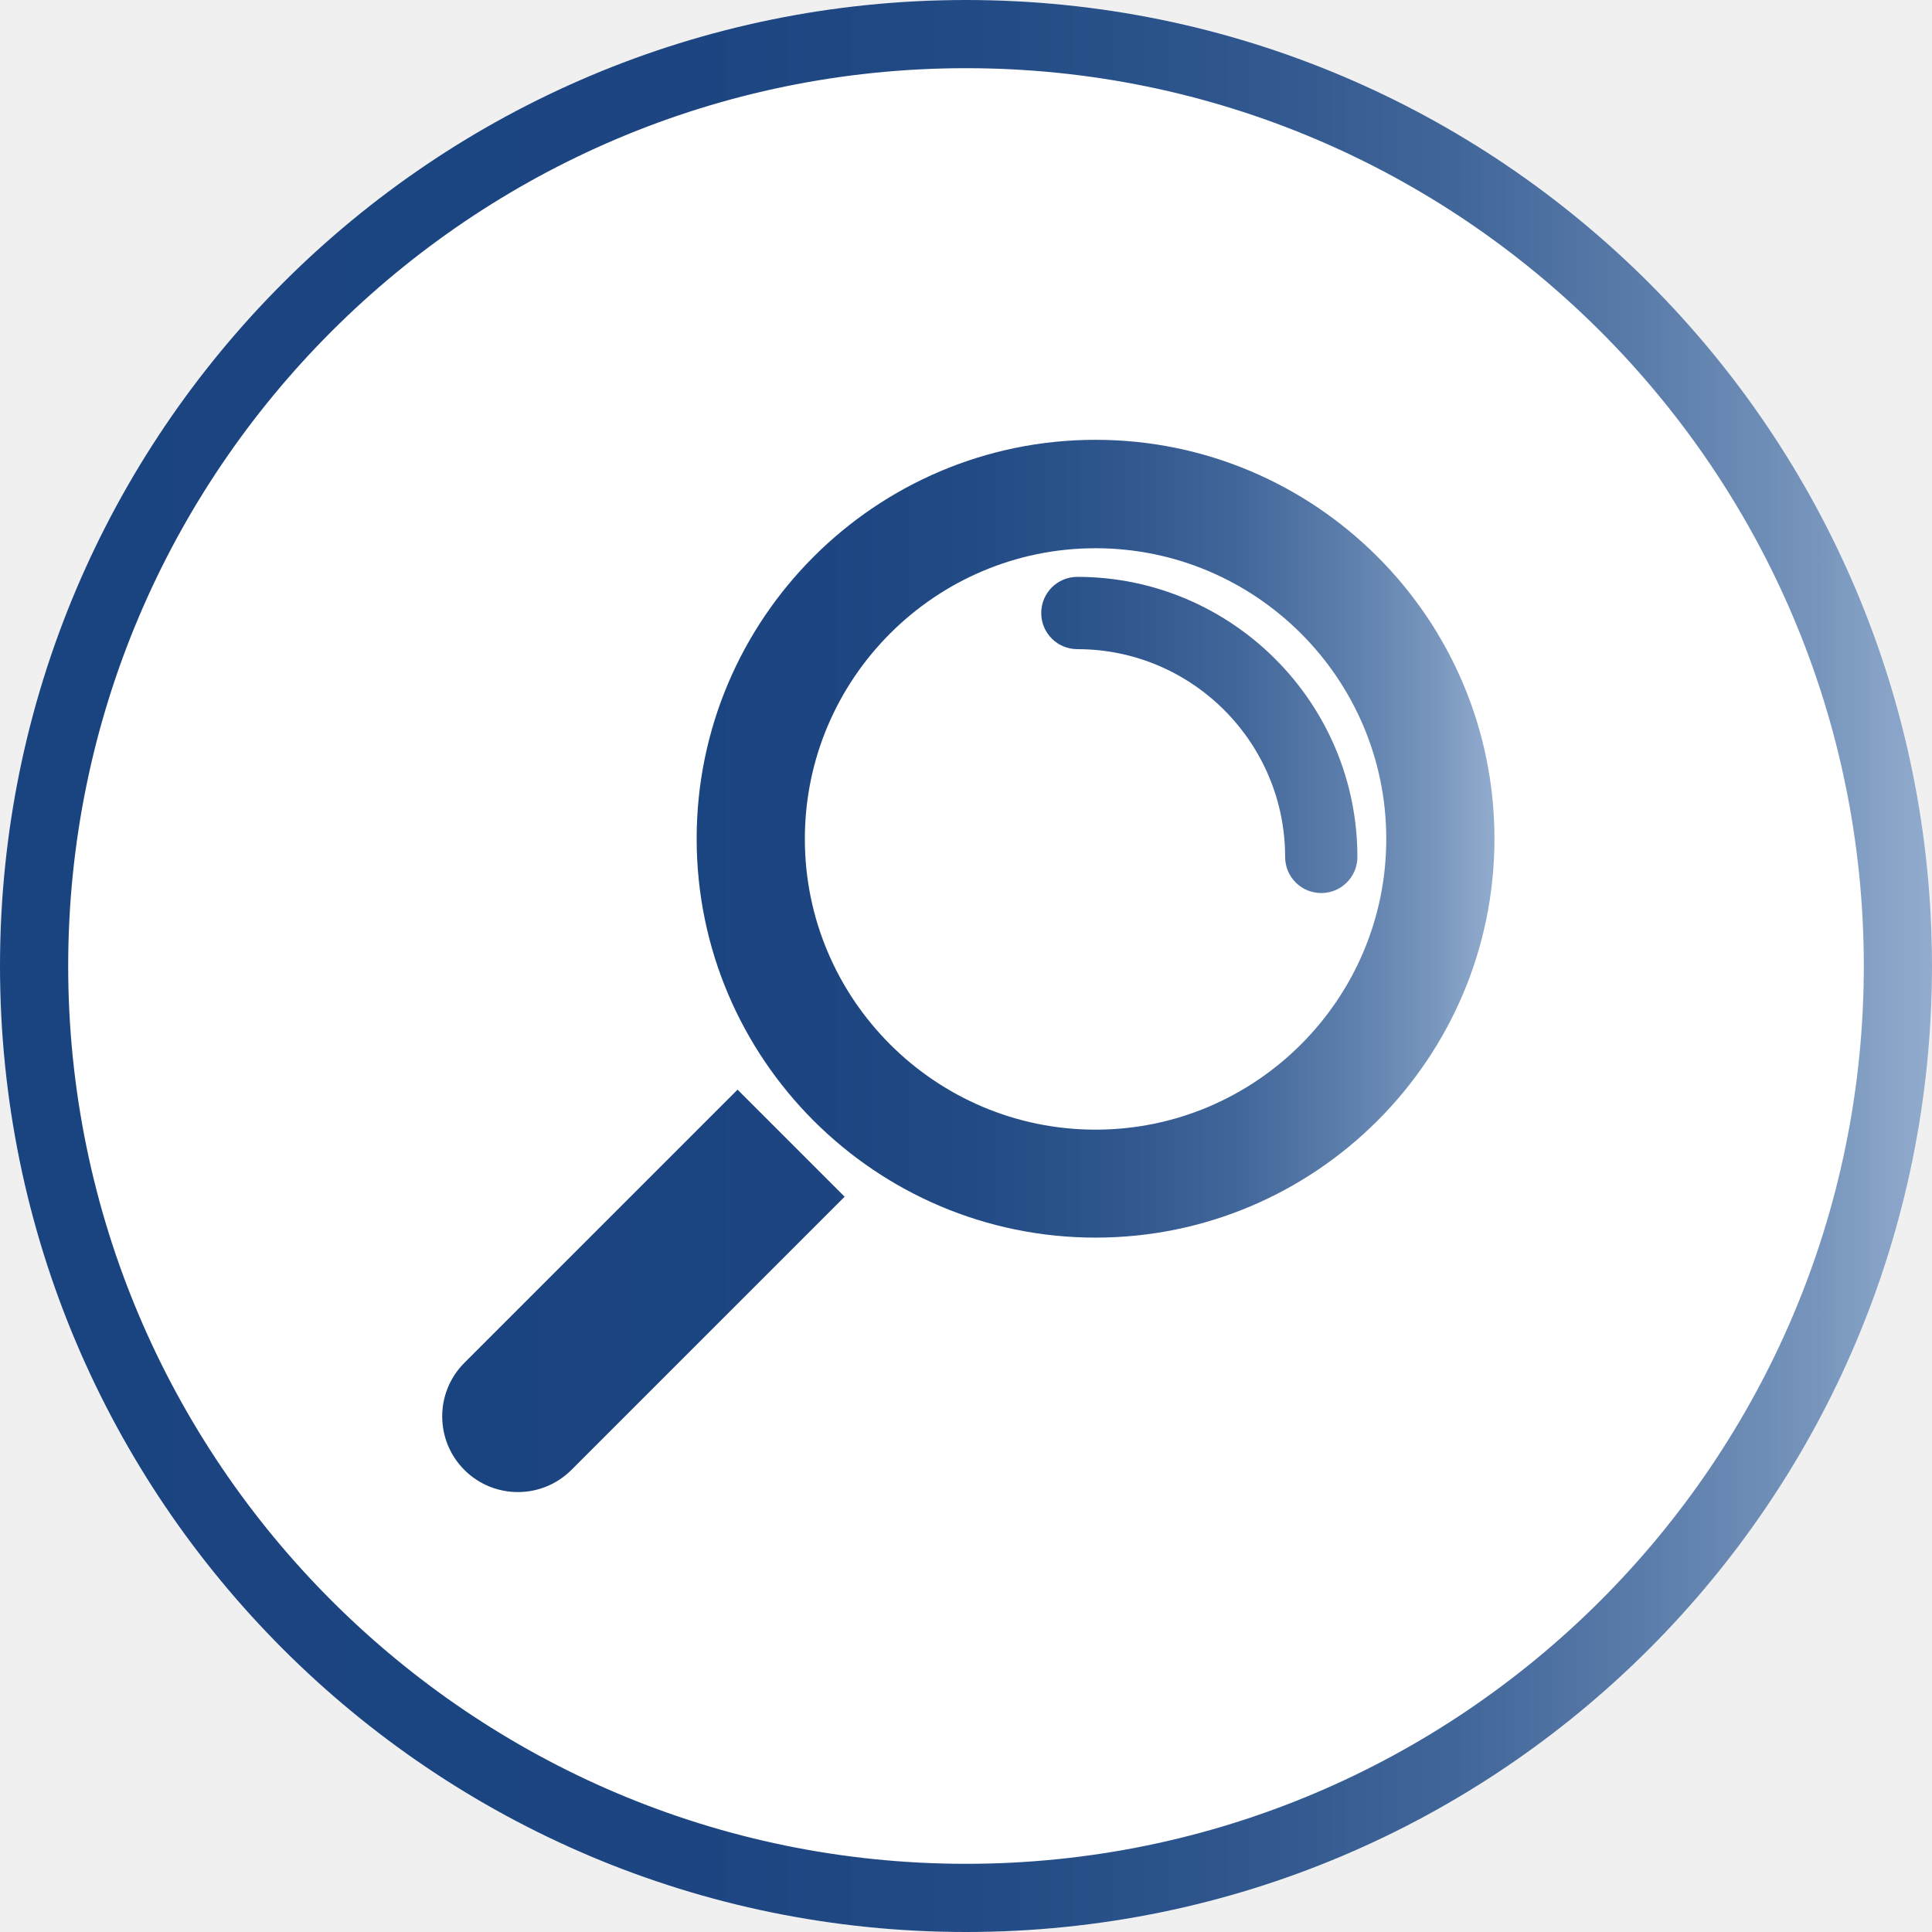
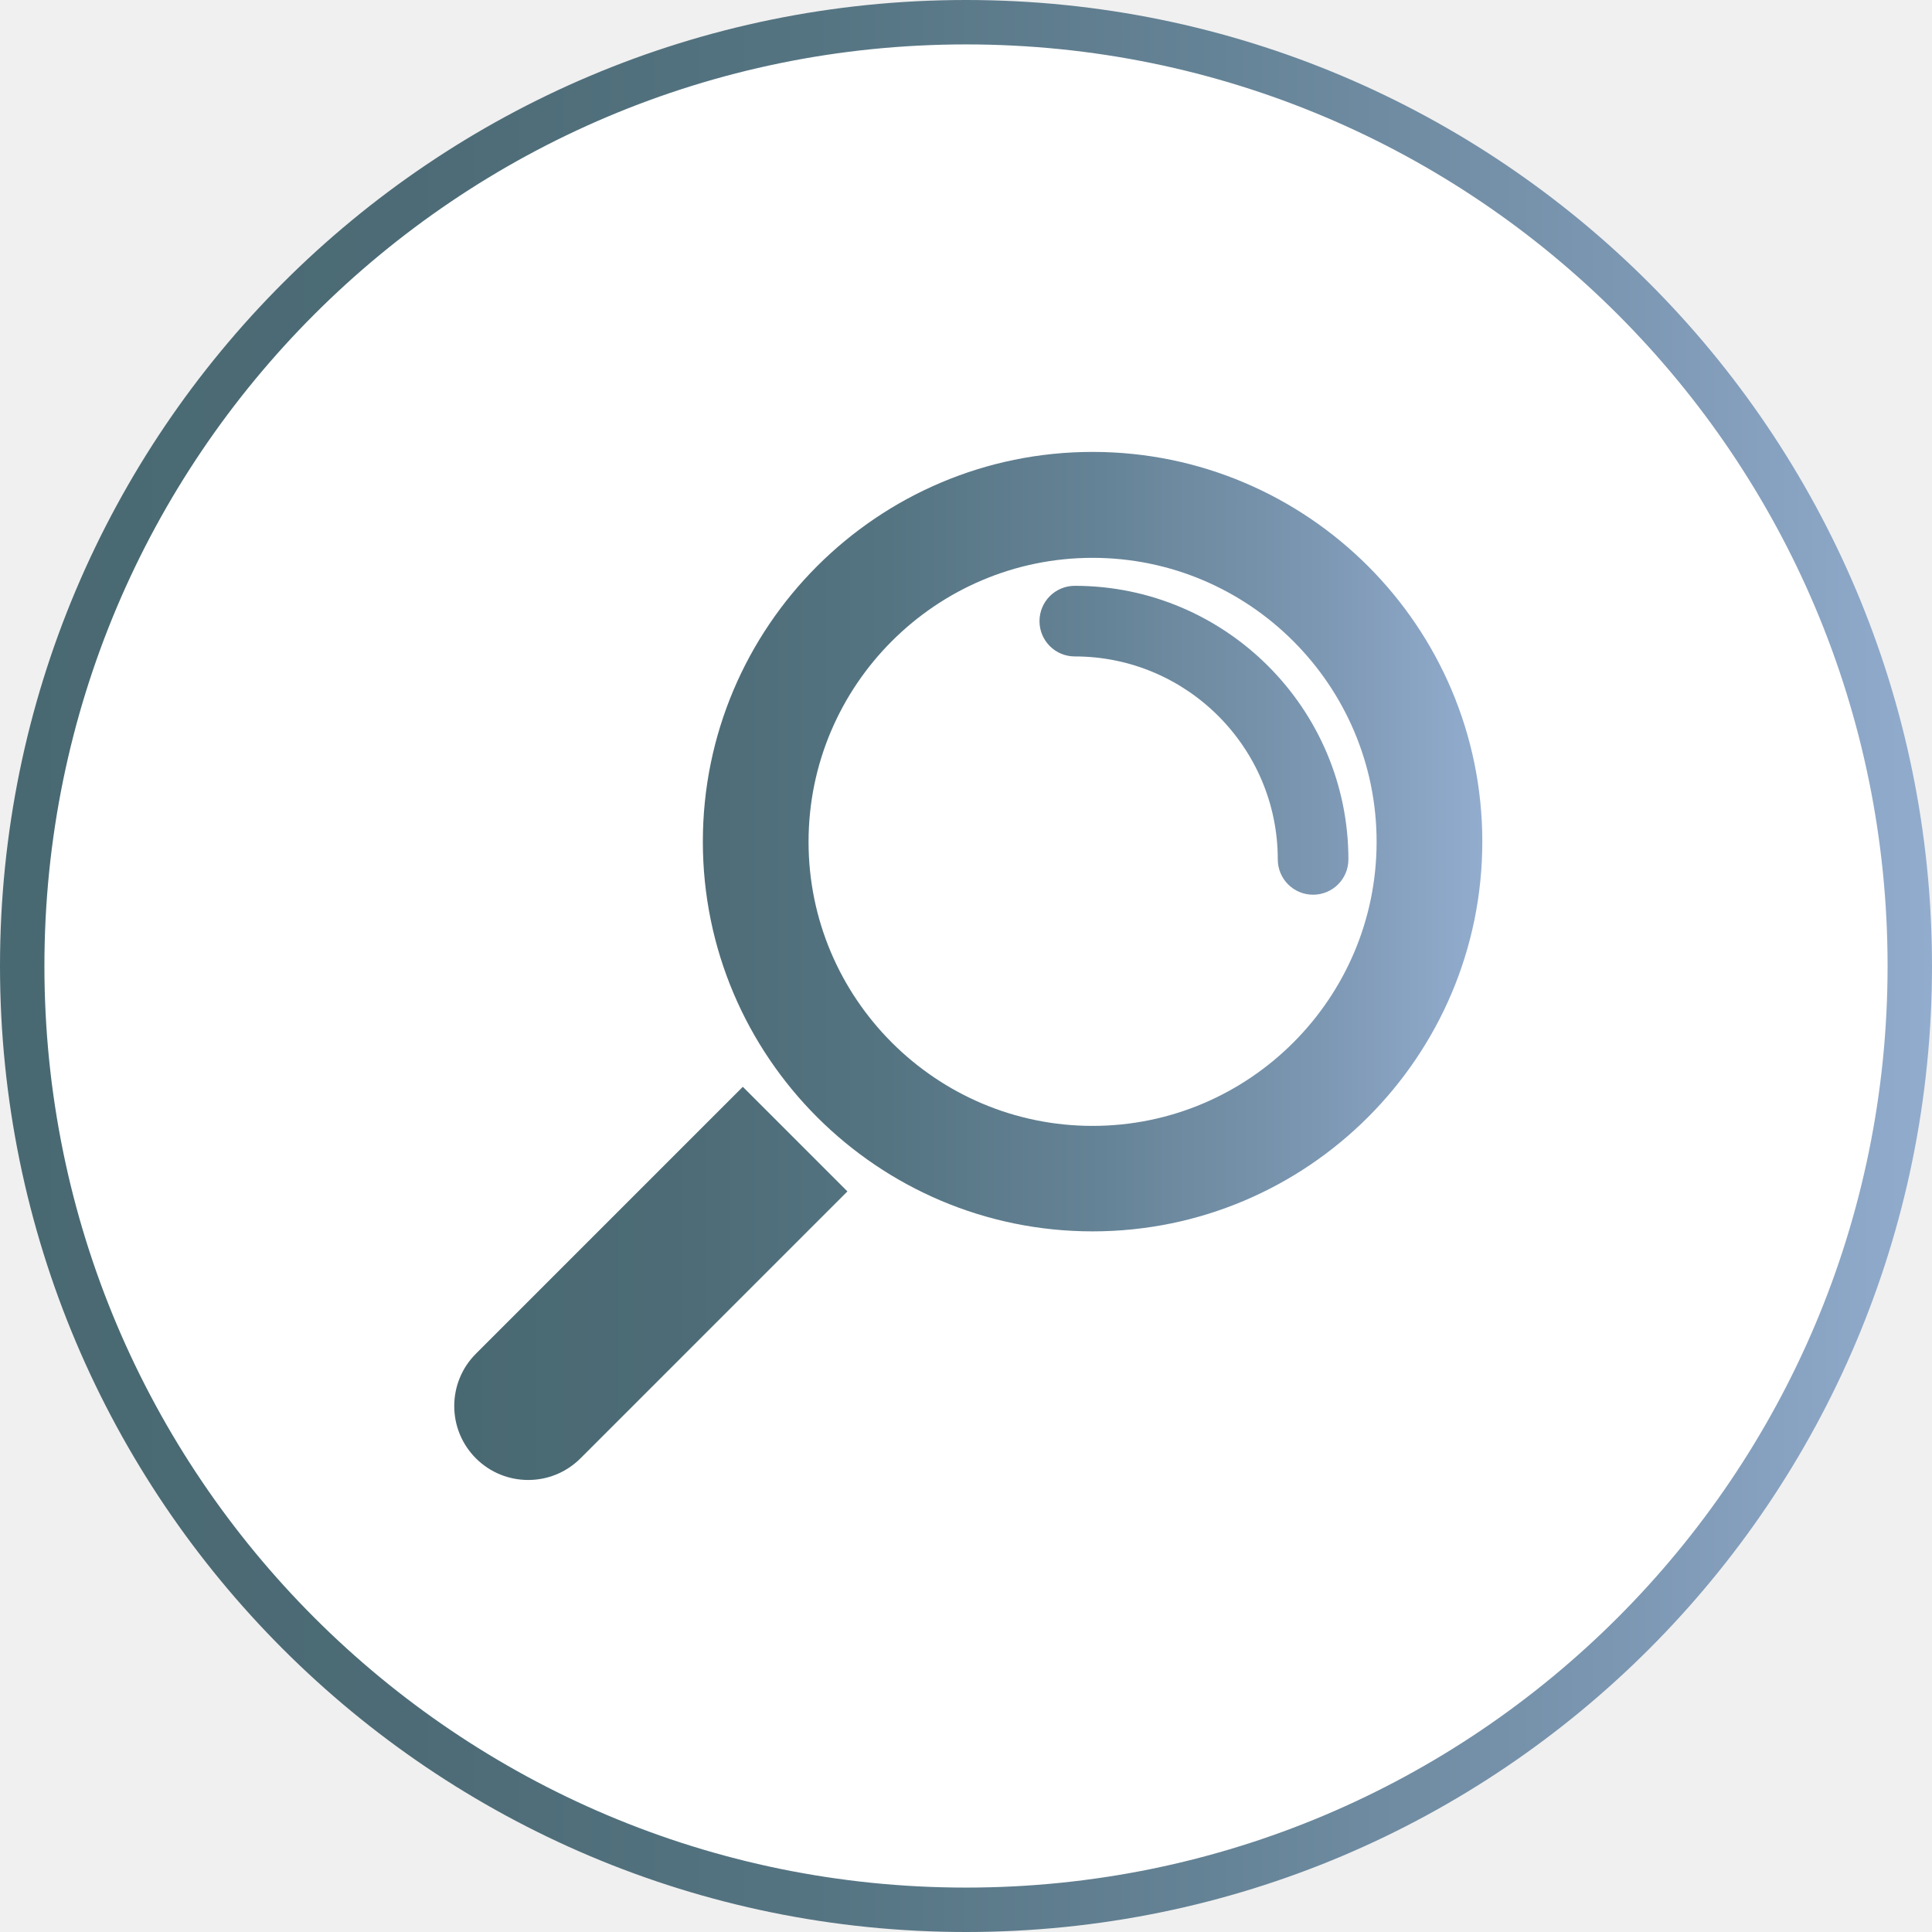
- <svg xmlns="http://www.w3.org/2000/svg" xmlns:xlink="http://www.w3.org/1999/xlink" id="Camada_2" viewBox="0 0 85 85">
+ <svg xmlns="http://www.w3.org/2000/svg" xmlns:xlink="http://www.w3.org/1999/xlink" id="Camada_2" viewBox="0 0 87 87">
  <defs>
-     <style>.cls-1{fill:url(#Gradiente_sem_nome_62-2);}.cls-1,.cls-2,.cls-3{stroke-width:0px;}.cls-2{fill:url(#Gradiente_sem_nome_62);}.cls-3{fill:#fff;}</style>
-     <linearGradient id="Gradiente_sem_nome_62" x1="0" y1="42.5" x2="85" y2="42.5" gradientUnits="userSpaceOnUse">
-       <stop offset="0" stop-color="#1a4480" />
-       <stop offset=".36" stop-color="#1c4581" />
-       <stop offset=".52" stop-color="#234c86" />
-       <stop offset=".65" stop-color="#30578e" />
-       <stop offset=".76" stop-color="#42679a" />
-       <stop offset=".85" stop-color="#5a7caa" />
-       <stop offset=".94" stop-color="#7795bc" />
+     <style>.cls-1{fill:url(#Gradiente_sem_nome_6-2);stroke-width:0px;}.cls-2{fill:#fff;stroke:url(#Gradiente_sem_nome_6);stroke-miterlimit:10;stroke-width:2px;}</style>
+     <linearGradient id="Gradiente_sem_nome_6" x1="0" y1="43.5" x2="87" y2="43.5" gradientUnits="userSpaceOnUse">
+       <stop offset="0" stop-color="#496972" />
+       <stop offset=".21" stop-color="#4c6b76" />
+       <stop offset=".42" stop-color="#557482" />
+       <stop offset=".63" stop-color="#658396" />
+       <stop offset=".84" stop-color="#7c97b2" />
      <stop offset="1" stop-color="#92acce" />
    </linearGradient>
-     <linearGradient id="Gradiente_sem_nome_62-2" x1="19.46" y1="42.5" x2="65.75" y2="42.5" xlink:href="#Gradiente_sem_nome_62" />
+     <linearGradient id="Gradiente_sem_nome_6-2" x1="20.46" y1="43.5" x2="66.75" y2="43.5" xlink:href="#Gradiente_sem_nome_6" />
  </defs>
  <g id="Camada_1-2">
-     <g id="Elipse_21">
-       <circle class="cls-3" cx="42.5" cy="42.5" r="42.5" />
-       <path class="cls-2" d="M42.5,3c21.78,0,39.5,17.72,39.5,39.5s-17.72,39.5-39.5,39.5S3,64.28,3,42.5,20.72,3,42.5,3M42.5,0C19.03,0,0,19.03,0,42.5s19.03,42.5,42.5,42.5,42.5-19.03,42.5-42.5S65.97,0,42.5,0h0Z" />
-     </g>
-     <path id="Grupo_385" class="cls-1" d="M48.2,54.45c-9.68,0-17.55-7.87-17.55-17.55s7.87-17.55,17.55-17.55,17.55,7.87,17.55,17.55-7.87,17.55-17.55,17.55ZM48.2,24.12c-7.05,0-12.79,5.74-12.79,12.79s5.74,12.79,12.79,12.79,12.79-5.74,12.79-12.79-5.74-12.79-12.79-12.79ZM32.45,47.94l-12.02,12.02c-1.3,1.3-1.3,3.41,0,4.71h0c1.3,1.3,3.41,1.3,4.71,0l12.02-12.02h0l-4.71-4.71h0ZM59.72,37.7c0-6.79-5.53-12.32-12.32-12.32-.88,0-1.59.71-1.59,1.59s.71,1.59,1.59,1.59c5.04,0,9.14,4.1,9.14,9.14,0,.88.71,1.59,1.59,1.59s1.59-.71,1.59-1.59Z" />
+     <circle id="Elipse_21" class="cls-2" cx="43.5" cy="43.5" r="42.5" />
+     <path id="Grupo_385" class="cls-1" d="M49.2,55.45c-9.68,0-17.55-7.87-17.55-17.55s7.87-17.55,17.55-17.55,17.55,7.87,17.55,17.55-7.87,17.55-17.55,17.55ZM49.2,25.12c-7.05,0-12.79,5.74-12.79,12.79s5.74,12.79,12.79,12.79,12.79-5.74,12.79-12.79-5.74-12.79-12.79-12.79ZM33.45,48.94l-12.02,12.02c-1.3,1.3-1.3,3.41,0,4.71h0c1.3,1.3,3.41,1.3,4.71,0l12.02-12.02h0l-4.71-4.71h0ZM60.72,38.7c0-6.79-5.53-12.32-12.32-12.32-.88,0-1.59.71-1.59,1.59s.71,1.59,1.59,1.59c5.04,0,9.14,4.1,9.14,9.14,0,.88.71,1.59,1.59,1.59s1.59-.71,1.59-1.59Z" />
  </g>
</svg>
